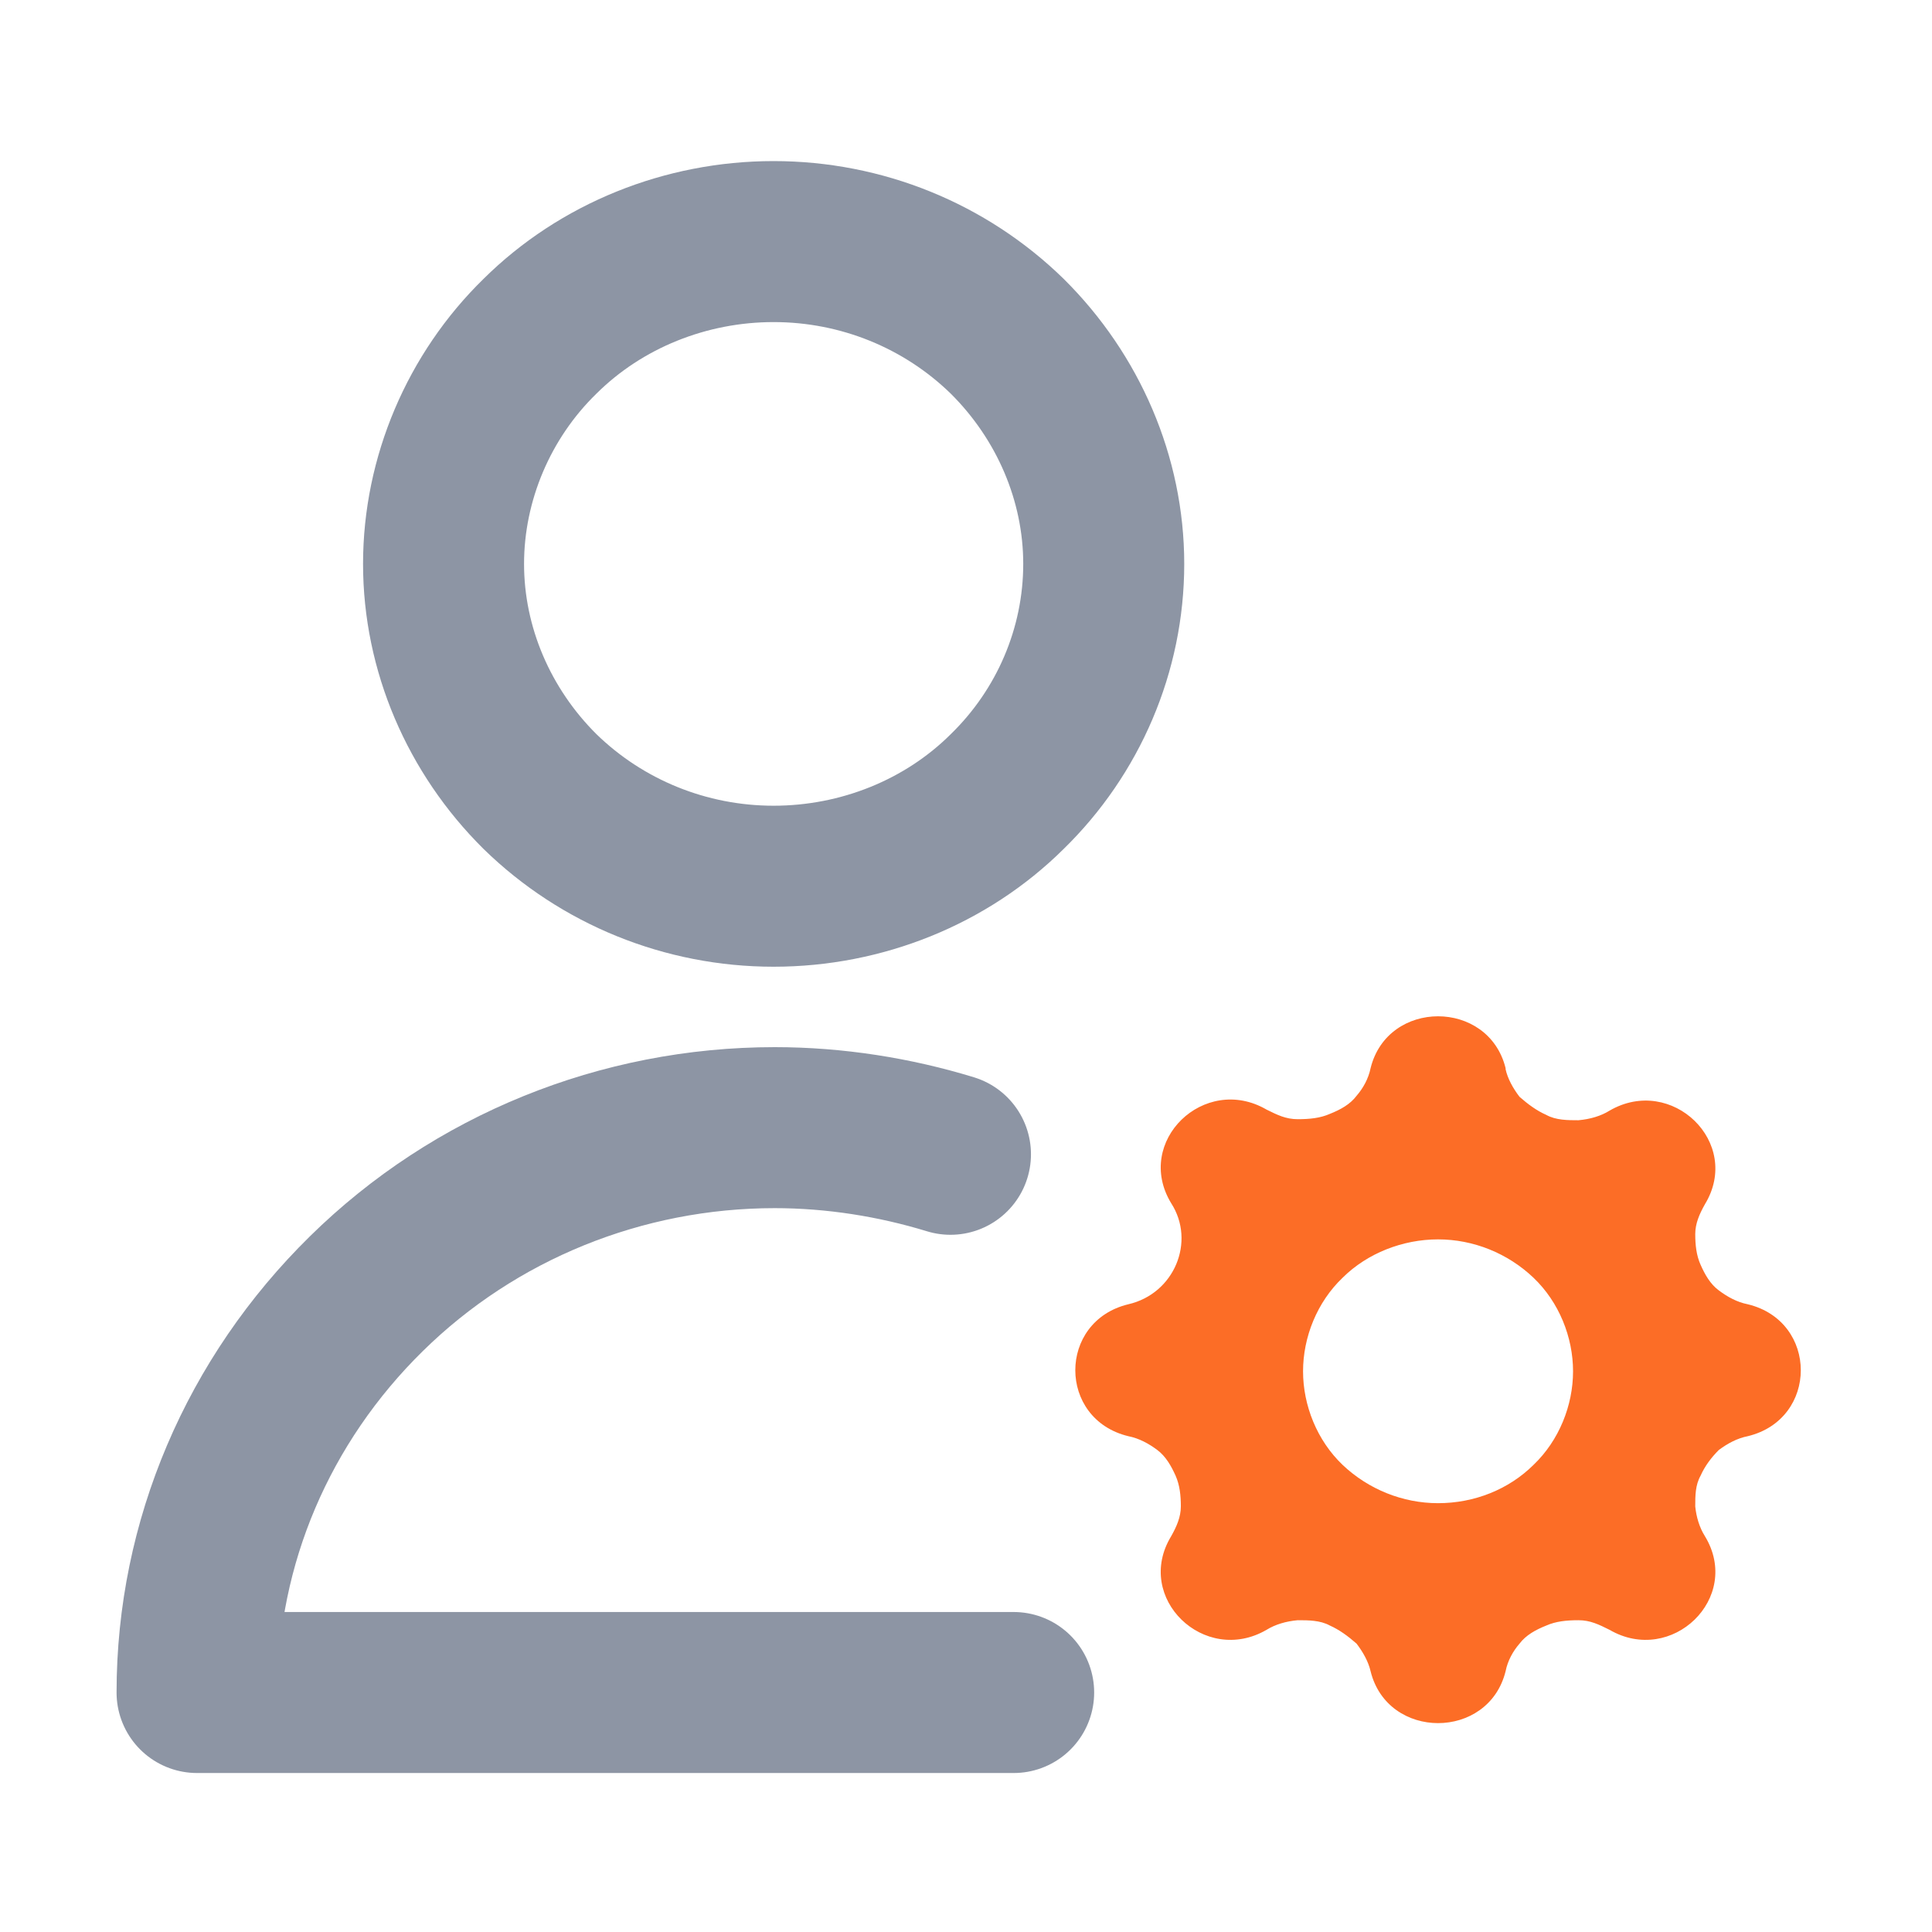
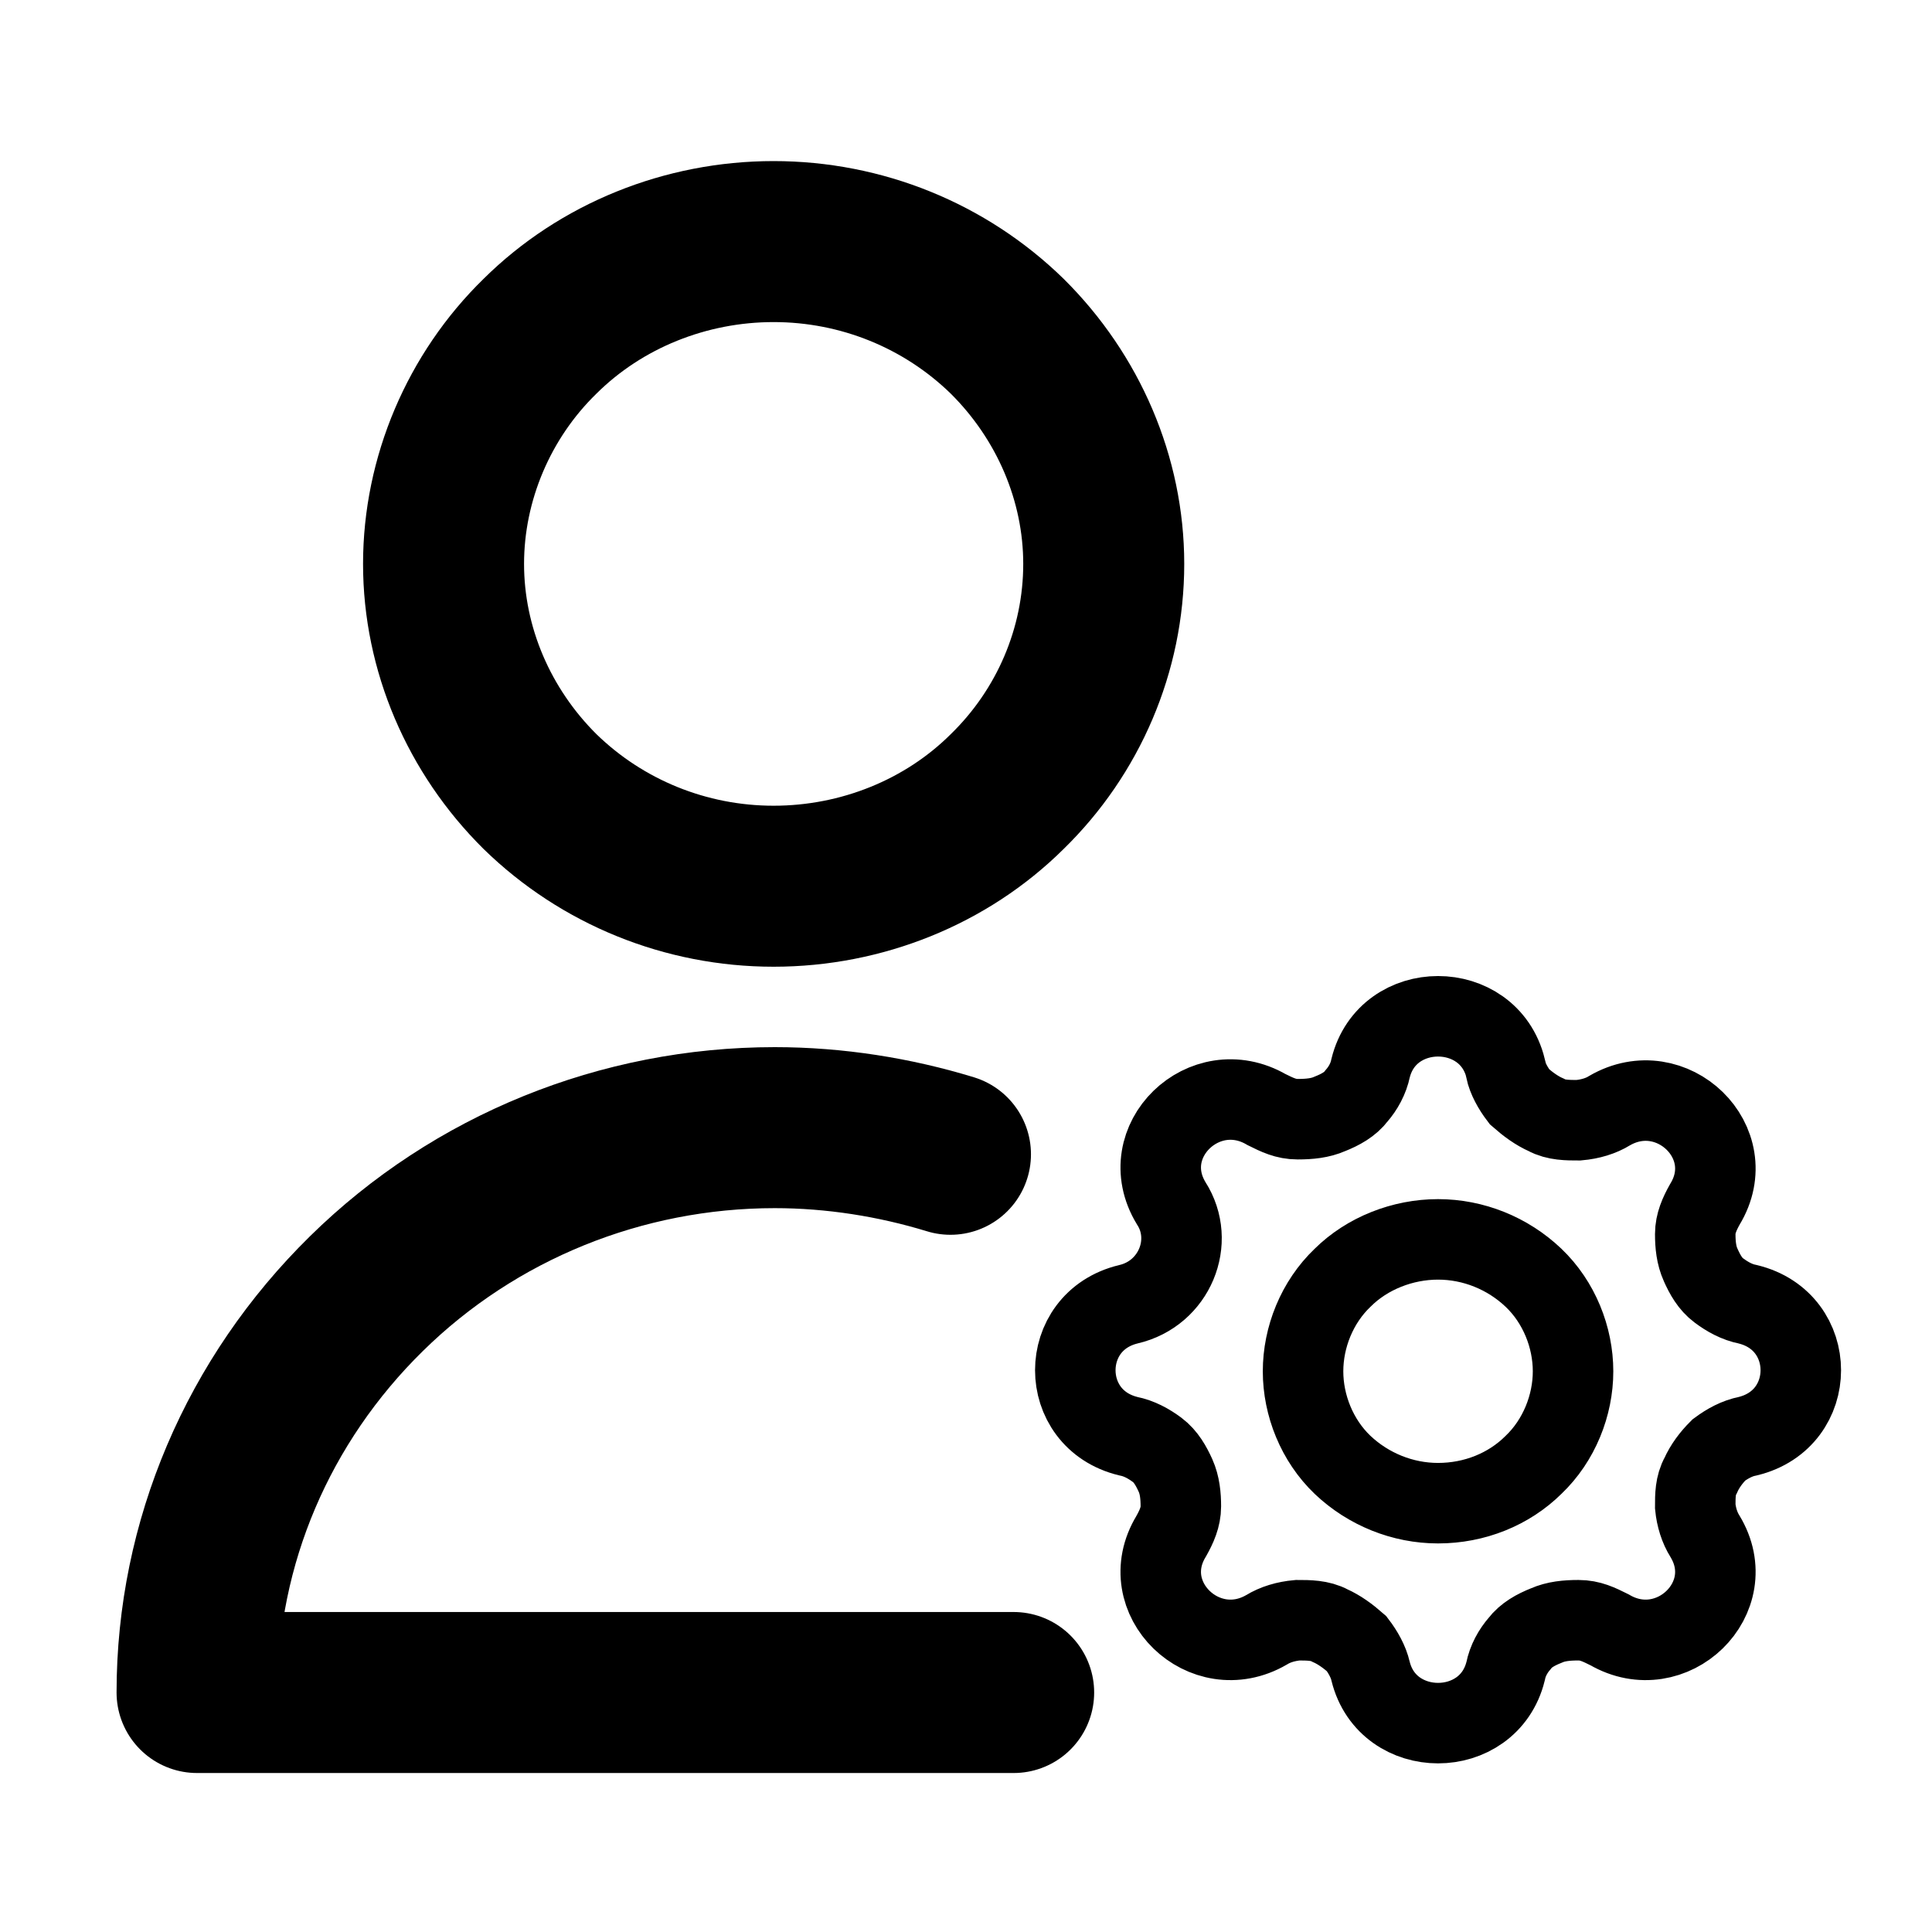
- <svg xmlns="http://www.w3.org/2000/svg" width="24" height="24" viewBox="0 0 24 24" fill="none">
-   <path fill-rule="evenodd" clip-rule="evenodd" d="M18.703 13.269C18.49 12.41 17.238 12.41 17.026 13.269C16.999 13.401 16.932 13.52 16.852 13.612C16.773 13.718 16.653 13.784 16.52 13.837C16.4 13.89 16.267 13.903 16.12 13.903C15.974 13.903 15.867 13.85 15.734 13.784C14.962 13.335 14.083 14.18 14.549 14.947C14.855 15.422 14.589 16.07 14.017 16.202C13.138 16.414 13.138 17.629 14.017 17.841C14.15 17.867 14.27 17.933 14.376 18.012C14.483 18.092 14.549 18.211 14.603 18.33C14.656 18.449 14.669 18.581 14.669 18.713C14.669 18.845 14.616 18.964 14.549 19.083C14.083 19.849 14.962 20.695 15.734 20.246C15.841 20.18 15.974 20.14 16.12 20.127C16.253 20.127 16.4 20.127 16.52 20.193C16.639 20.246 16.746 20.325 16.852 20.418C16.932 20.523 16.999 20.642 17.026 20.761C17.238 21.62 18.49 21.62 18.703 20.761C18.729 20.629 18.796 20.51 18.876 20.418C18.956 20.312 19.076 20.246 19.209 20.193C19.328 20.14 19.462 20.127 19.608 20.127C19.755 20.127 19.861 20.18 19.994 20.246C20.766 20.695 21.645 19.849 21.179 19.083C21.112 18.977 21.072 18.845 21.059 18.713C21.059 18.581 21.059 18.449 21.126 18.33C21.179 18.211 21.259 18.105 21.352 18.012C21.459 17.933 21.578 17.867 21.711 17.841C22.59 17.629 22.59 16.414 21.711 16.202C21.578 16.176 21.459 16.11 21.352 16.03C21.245 15.951 21.179 15.832 21.126 15.713C21.072 15.594 21.059 15.462 21.059 15.33C21.059 15.198 21.112 15.079 21.179 14.96C21.645 14.194 20.766 13.348 19.994 13.797C19.888 13.863 19.755 13.903 19.608 13.916C19.475 13.916 19.328 13.916 19.209 13.85C19.089 13.797 18.982 13.718 18.876 13.625C18.796 13.52 18.729 13.401 18.703 13.282V13.269ZM17.864 18.673C18.317 18.673 18.743 18.501 19.049 18.198C19.368 17.894 19.541 17.457 19.541 17.035C19.541 16.612 19.368 16.176 19.049 15.872C18.729 15.568 18.303 15.396 17.864 15.396C17.425 15.396 16.985 15.568 16.679 15.872C16.36 16.176 16.187 16.612 16.187 17.035C16.187 17.457 16.36 17.894 16.679 18.198C16.999 18.501 17.425 18.673 17.864 18.673Z" fill="#FC6D26" />
-   <path d="M11.807 14.339C11.115 14.127 10.369 14.008 9.624 14.008C7.72 14.008 5.896 14.748 4.552 16.07C3.207 17.391 2.448 19.162 2.448 21.025H12.592M13.711 7.005C13.711 8.075 13.271 9.093 12.512 9.833C11.754 10.586 10.702 11.009 9.61 11.009C8.519 11.009 7.48 10.586 6.708 9.833C5.949 9.08 5.51 8.062 5.51 7.005C5.51 5.948 5.949 4.917 6.708 4.177C7.467 3.424 8.519 3.001 9.61 3.001C10.702 3.001 11.74 3.424 12.512 4.177C13.271 4.93 13.711 5.948 13.711 7.005V7.005Z" stroke="#8D95A4" stroke-width="2" stroke-linecap="round" stroke-linejoin="round" />
+ <svg xmlns="http://www.w3.org/2000/svg" width="24" height="24" viewBox="0 0 24 24" fill="none" stroke="currentColor">
+   <path fill-rule="evenodd" clip-rule="evenodd" d="M18.703 13.269C18.49 12.41 17.238 12.41 17.026 13.269C16.999 13.401 16.932 13.52 16.852 13.612C16.773 13.718 16.653 13.784 16.52 13.837C16.4 13.89 16.267 13.903 16.12 13.903C15.974 13.903 15.867 13.85 15.734 13.784C14.962 13.335 14.083 14.18 14.549 14.947C14.855 15.422 14.589 16.07 14.017 16.202C13.138 16.414 13.138 17.629 14.017 17.841C14.15 17.867 14.27 17.933 14.376 18.012C14.483 18.092 14.549 18.211 14.603 18.33C14.656 18.449 14.669 18.581 14.669 18.713C14.669 18.845 14.616 18.964 14.549 19.083C14.083 19.849 14.962 20.695 15.734 20.246C15.841 20.18 15.974 20.14 16.12 20.127C16.253 20.127 16.4 20.127 16.52 20.193C16.639 20.246 16.746 20.325 16.852 20.418C16.932 20.523 16.999 20.642 17.026 20.761C17.238 21.62 18.49 21.62 18.703 20.761C18.729 20.629 18.796 20.51 18.876 20.418C18.956 20.312 19.076 20.246 19.209 20.193C19.328 20.14 19.462 20.127 19.608 20.127C19.755 20.127 19.861 20.18 19.994 20.246C20.766 20.695 21.645 19.849 21.179 19.083C21.112 18.977 21.072 18.845 21.059 18.713C21.059 18.581 21.059 18.449 21.126 18.33C21.179 18.211 21.259 18.105 21.352 18.012C21.459 17.933 21.578 17.867 21.711 17.841C22.59 17.629 22.59 16.414 21.711 16.202C21.578 16.176 21.459 16.11 21.352 16.03C21.245 15.951 21.179 15.832 21.126 15.713C21.072 15.594 21.059 15.462 21.059 15.33C21.059 15.198 21.112 15.079 21.179 14.96C21.645 14.194 20.766 13.348 19.994 13.797C19.888 13.863 19.755 13.903 19.608 13.916C19.475 13.916 19.328 13.916 19.209 13.85C19.089 13.797 18.982 13.718 18.876 13.625C18.796 13.52 18.729 13.401 18.703 13.282V13.269ZM17.864 18.673C18.317 18.673 18.743 18.501 19.049 18.198C19.368 17.894 19.541 17.457 19.541 17.035C19.541 16.612 19.368 16.176 19.049 15.872C18.729 15.568 18.303 15.396 17.864 15.396C17.425 15.396 16.985 15.568 16.679 15.872C16.36 16.176 16.187 16.612 16.187 17.035C16.187 17.457 16.36 17.894 16.679 18.198C16.999 18.501 17.425 18.673 17.864 18.673Z" class="highlight" />
+   <path d="M11.807 14.339C11.115 14.127 10.369 14.008 9.624 14.008C7.72 14.008 5.896 14.748 4.552 16.07C3.207 17.391 2.448 19.162 2.448 21.025H12.592M13.711 7.005C13.711 8.075 13.271 9.093 12.512 9.833C11.754 10.586 10.702 11.009 9.61 11.009C8.519 11.009 7.48 10.586 6.708 9.833C5.949 9.08 5.51 8.062 5.51 7.005C5.51 5.948 5.949 4.917 6.708 4.177C7.467 3.424 8.519 3.001 9.61 3.001C10.702 3.001 11.74 3.424 12.512 4.177C13.271 4.93 13.711 5.948 13.711 7.005V7.005Z" stroke-width="2" stroke-linecap="round" stroke-linejoin="round" />
</svg>
